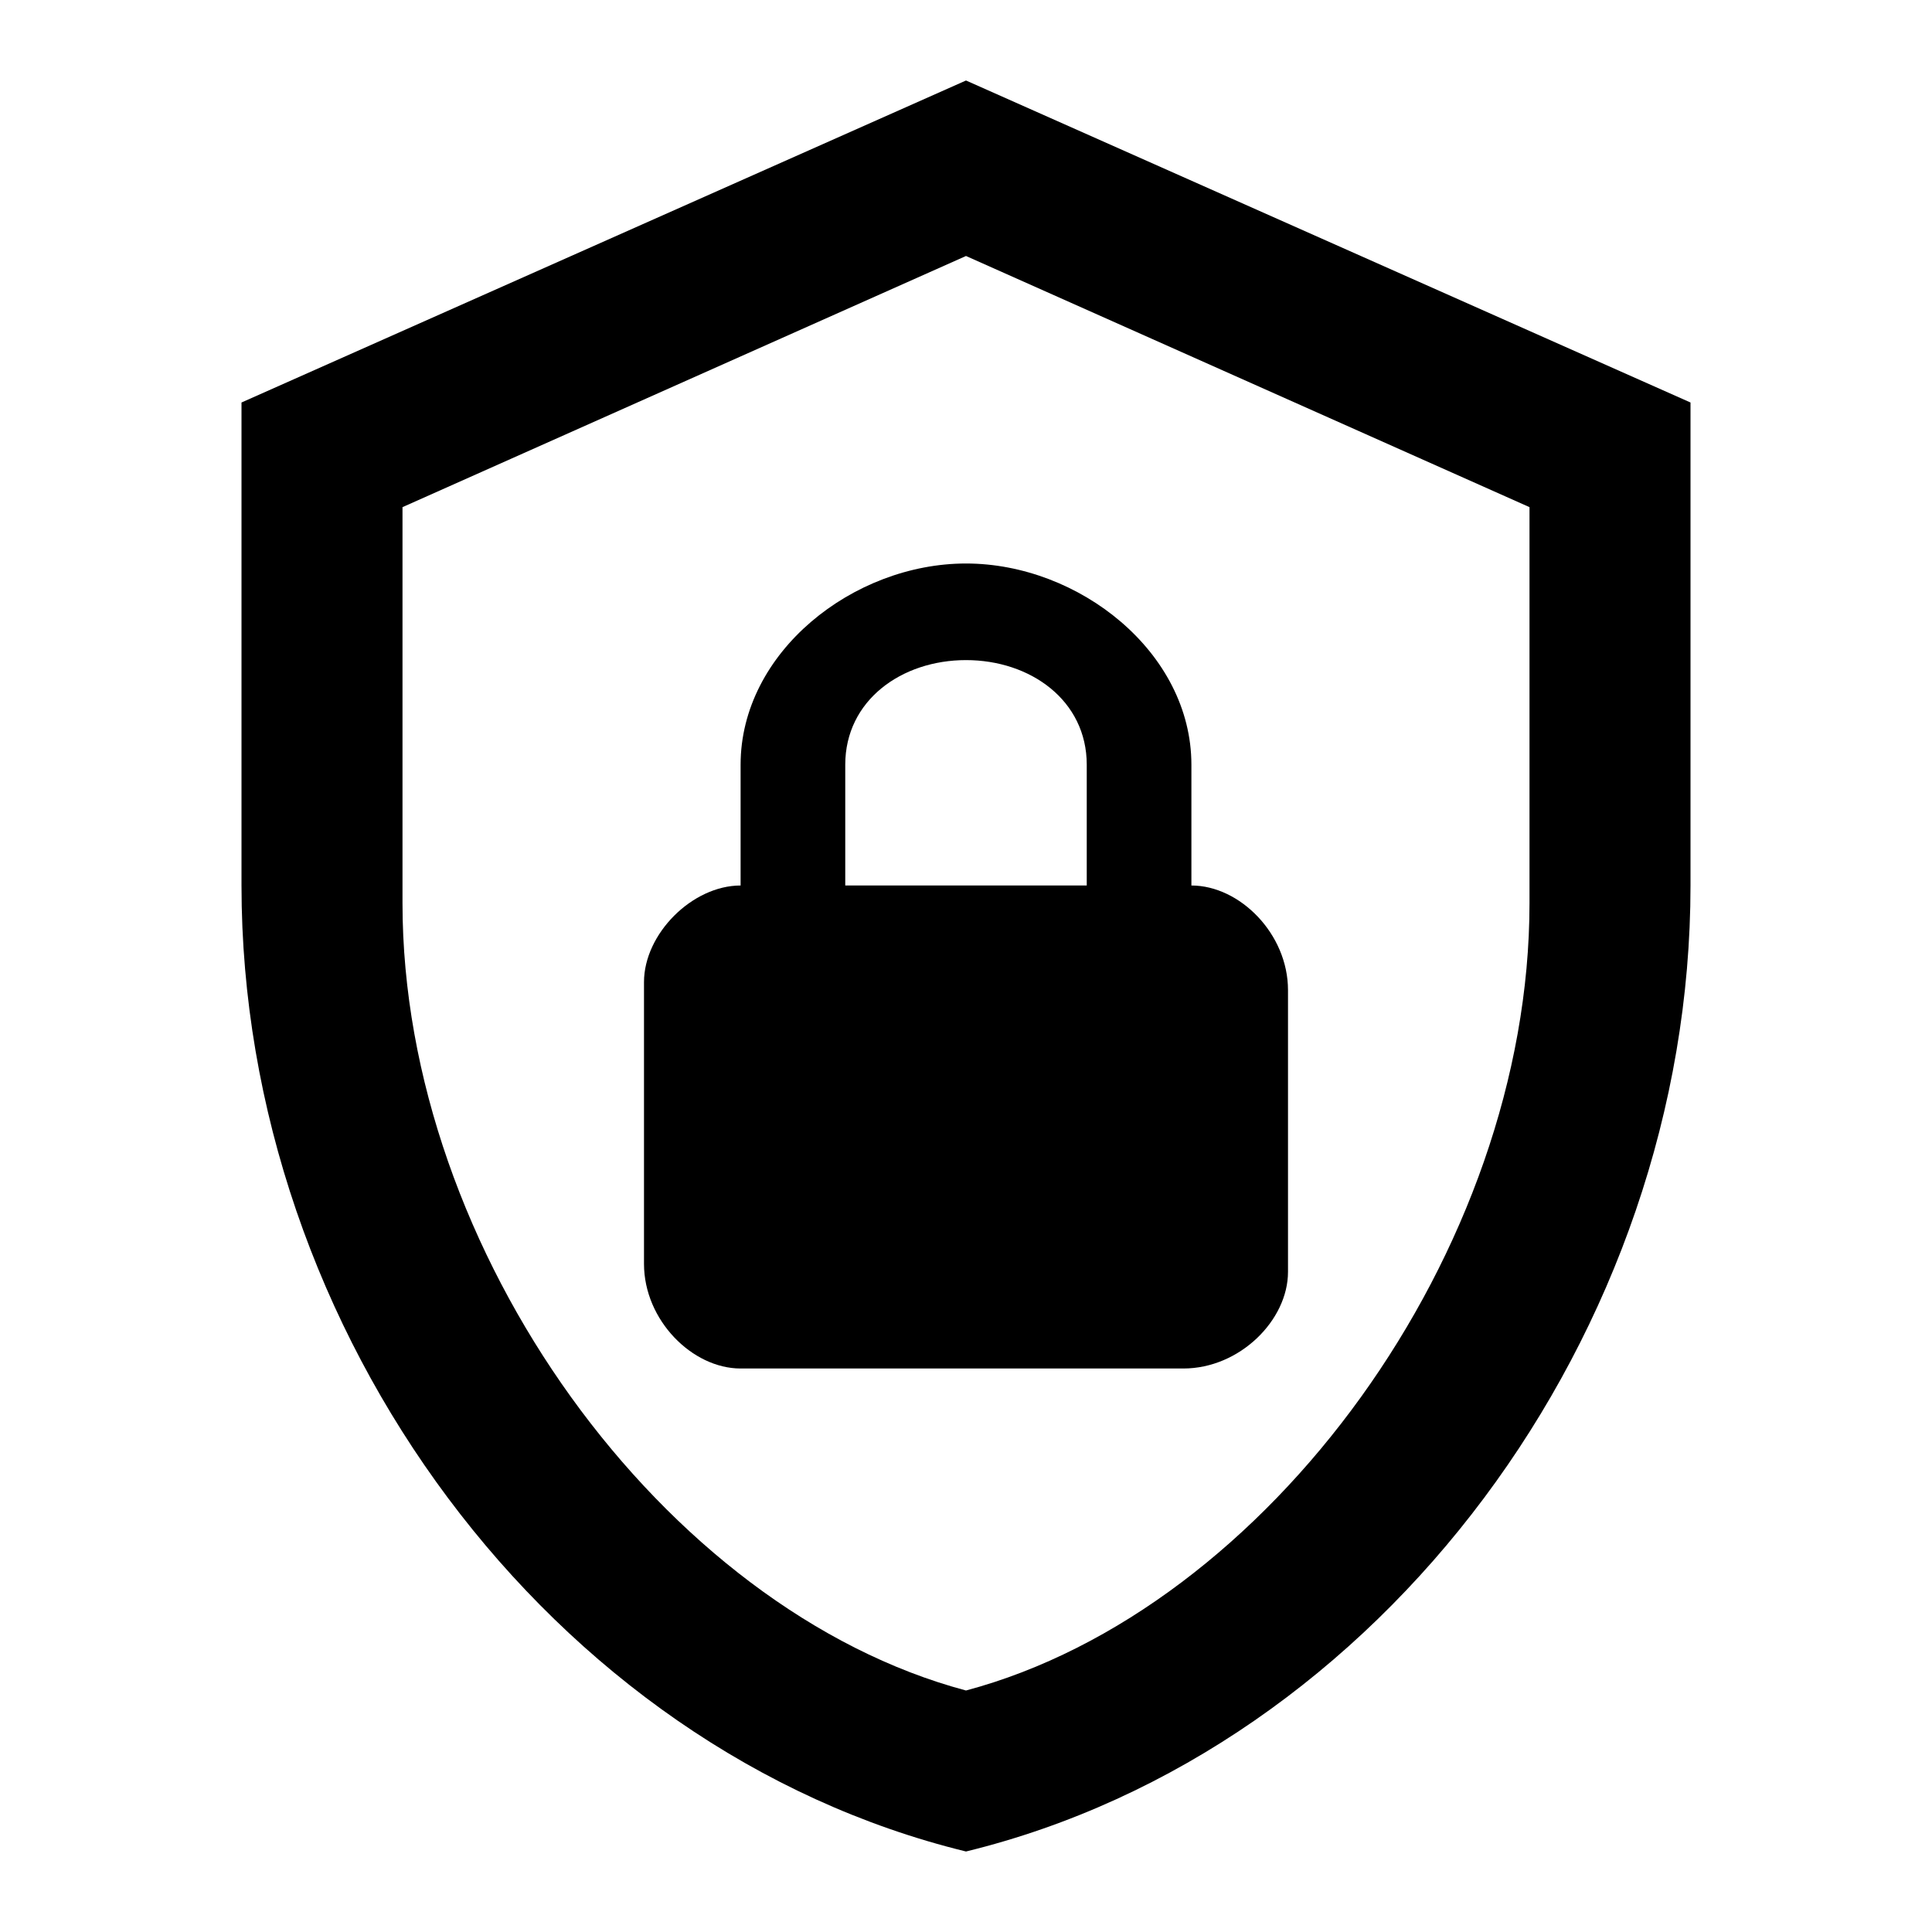
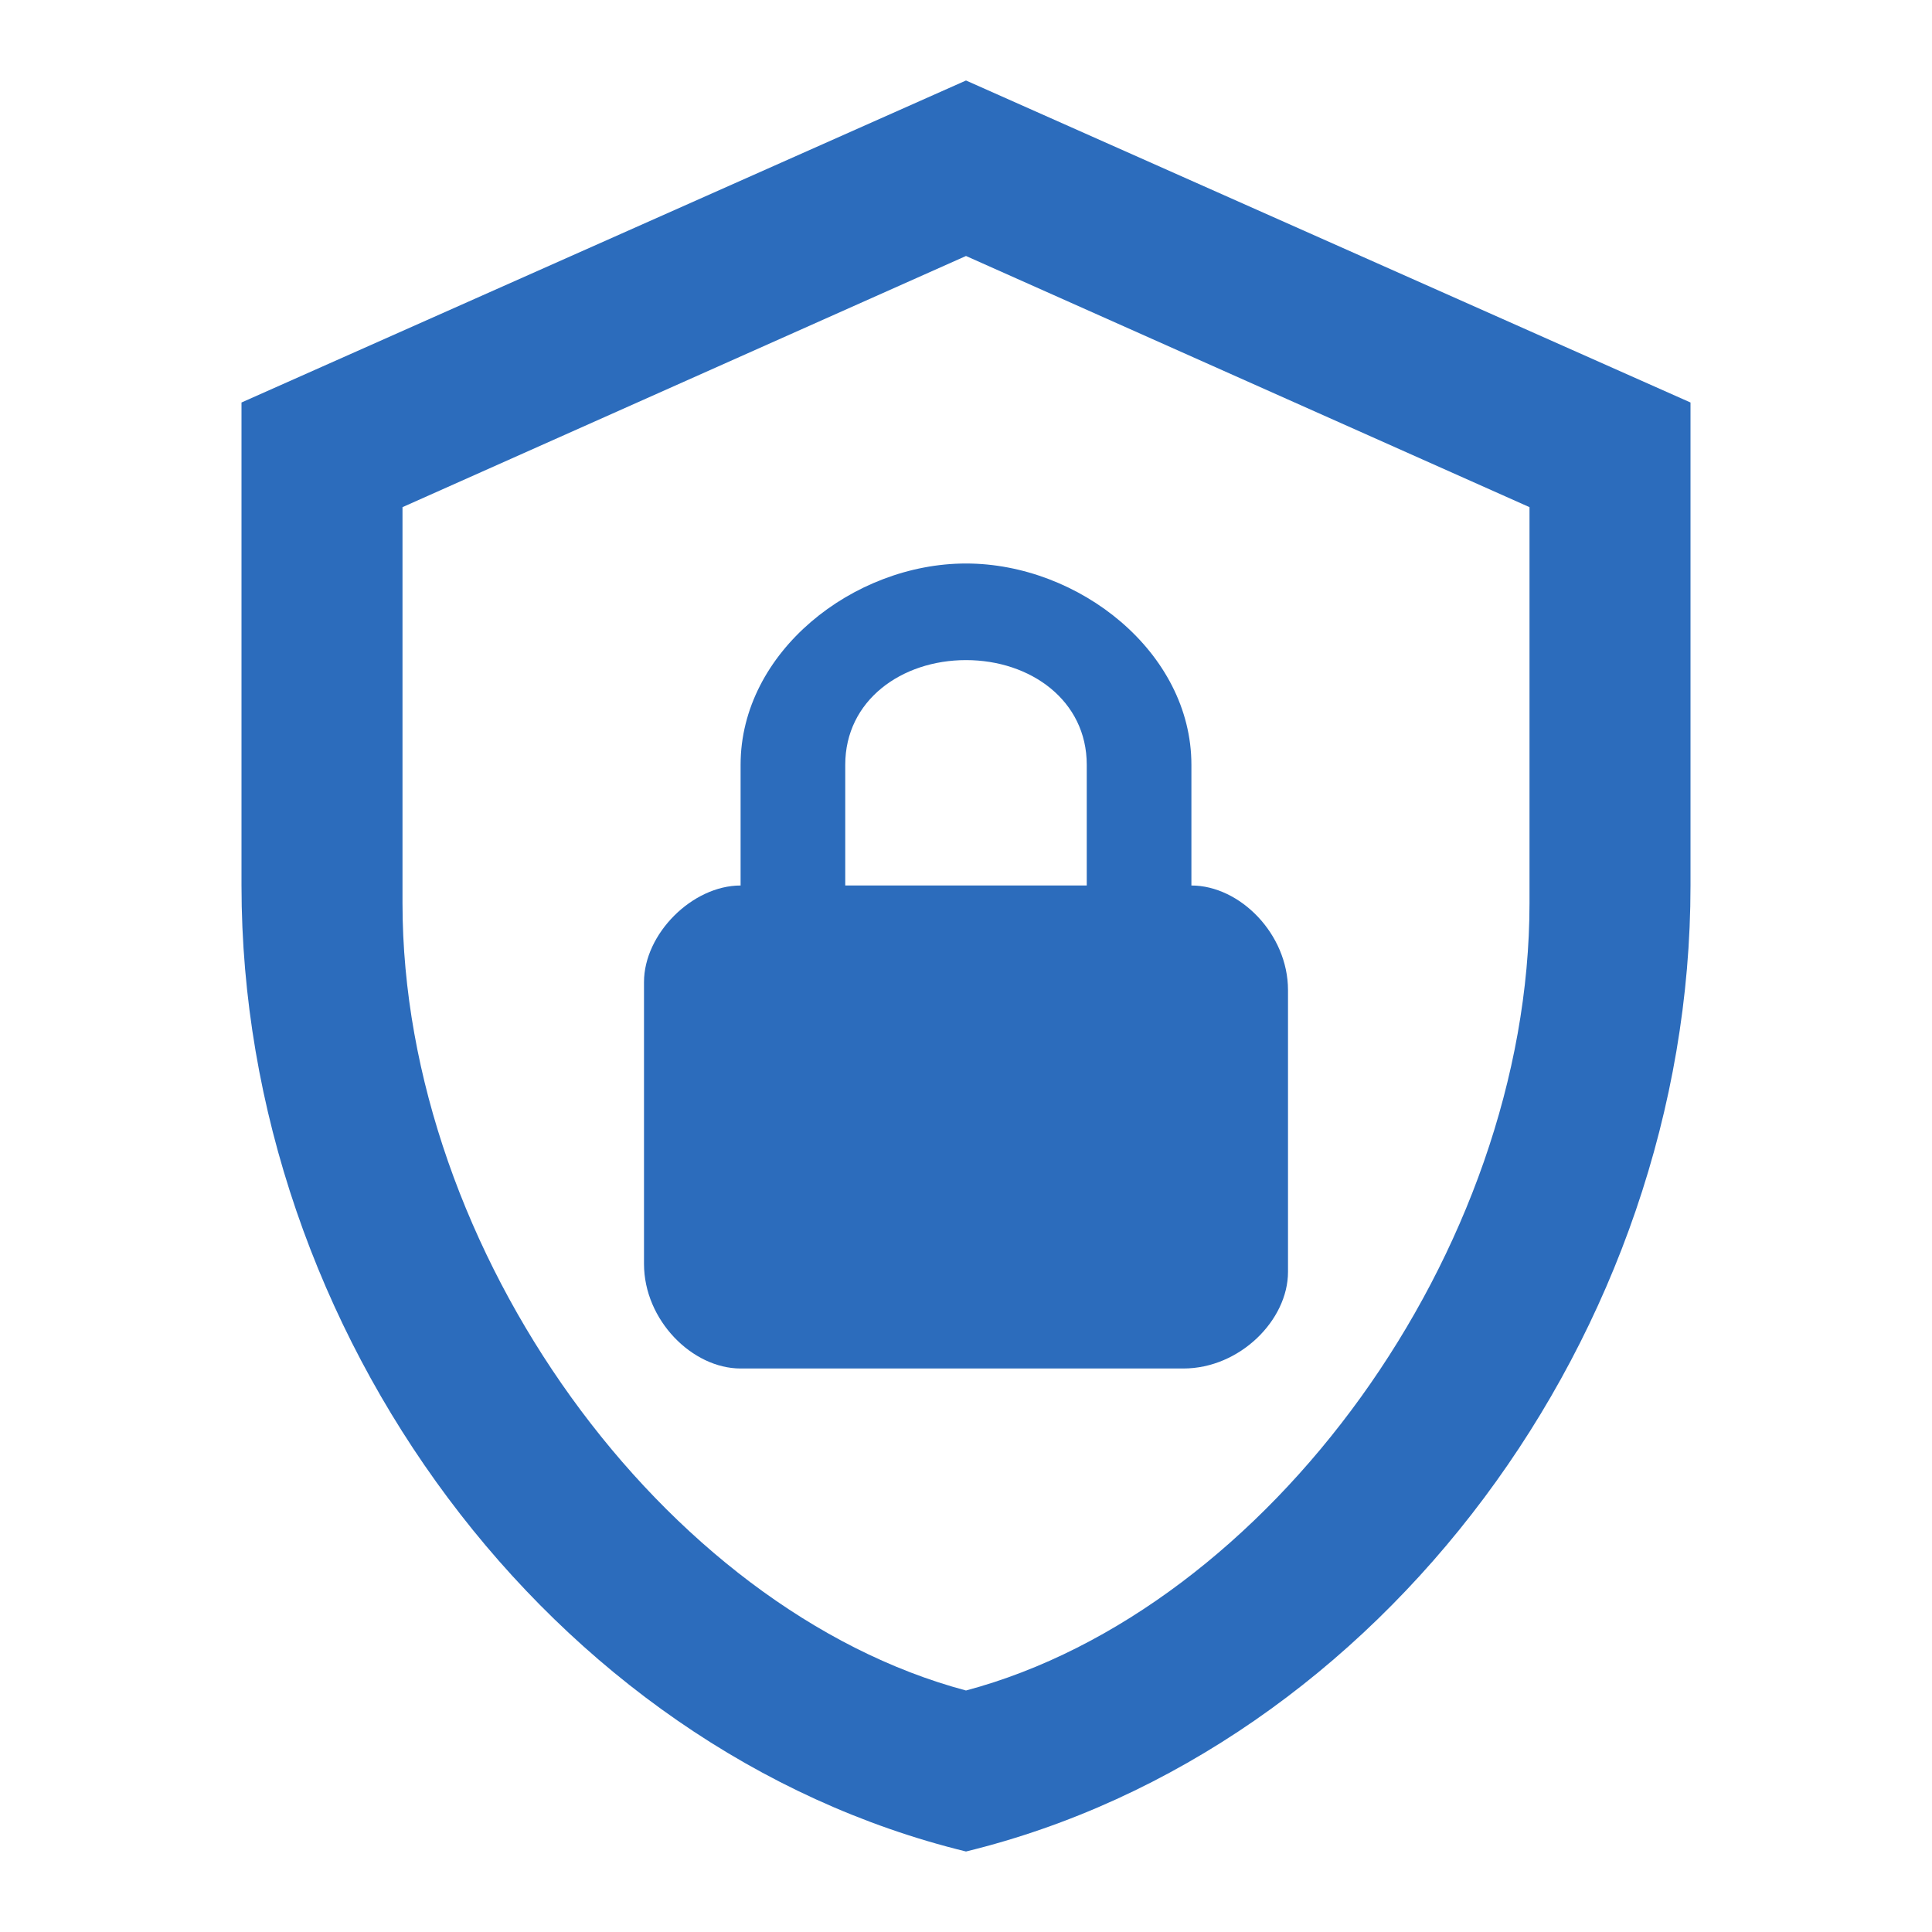
- <svg xmlns="http://www.w3.org/2000/svg" viewBox="0 0 24 24">
+ <svg xmlns="http://www.w3.org/2000/svg" viewBox="0 0 24 24" fill="#2c6cbc">
  <path d="M21,11C21,16.55 17.16,21.74 12,23C6.84,21.74 3,16.55 3,11V5L12,1L21,5V11M12,21C15.75,20 19,15.54 19,11.22V6.3L12,3.18L5,6.3V11.22C5,15.54 8.25,20 12,21M14.8,11V9.5C14.8,8.1 13.4,7 12,7C10.6,7 9.2,8.1 9.2,9.5V11C8.6,11 8,11.6 8,12.2V15.7C8,16.4 8.6,17 9.2,17H14.7C15.4,17 16,16.4 16,15.8V12.3C16,11.6 15.4,11 14.8,11M13.5,11H10.5V9.5C10.5,8.7 11.2,8.2 12,8.2C12.8,8.2 13.5,8.7 13.5,9.5V11Z" />
</svg>
